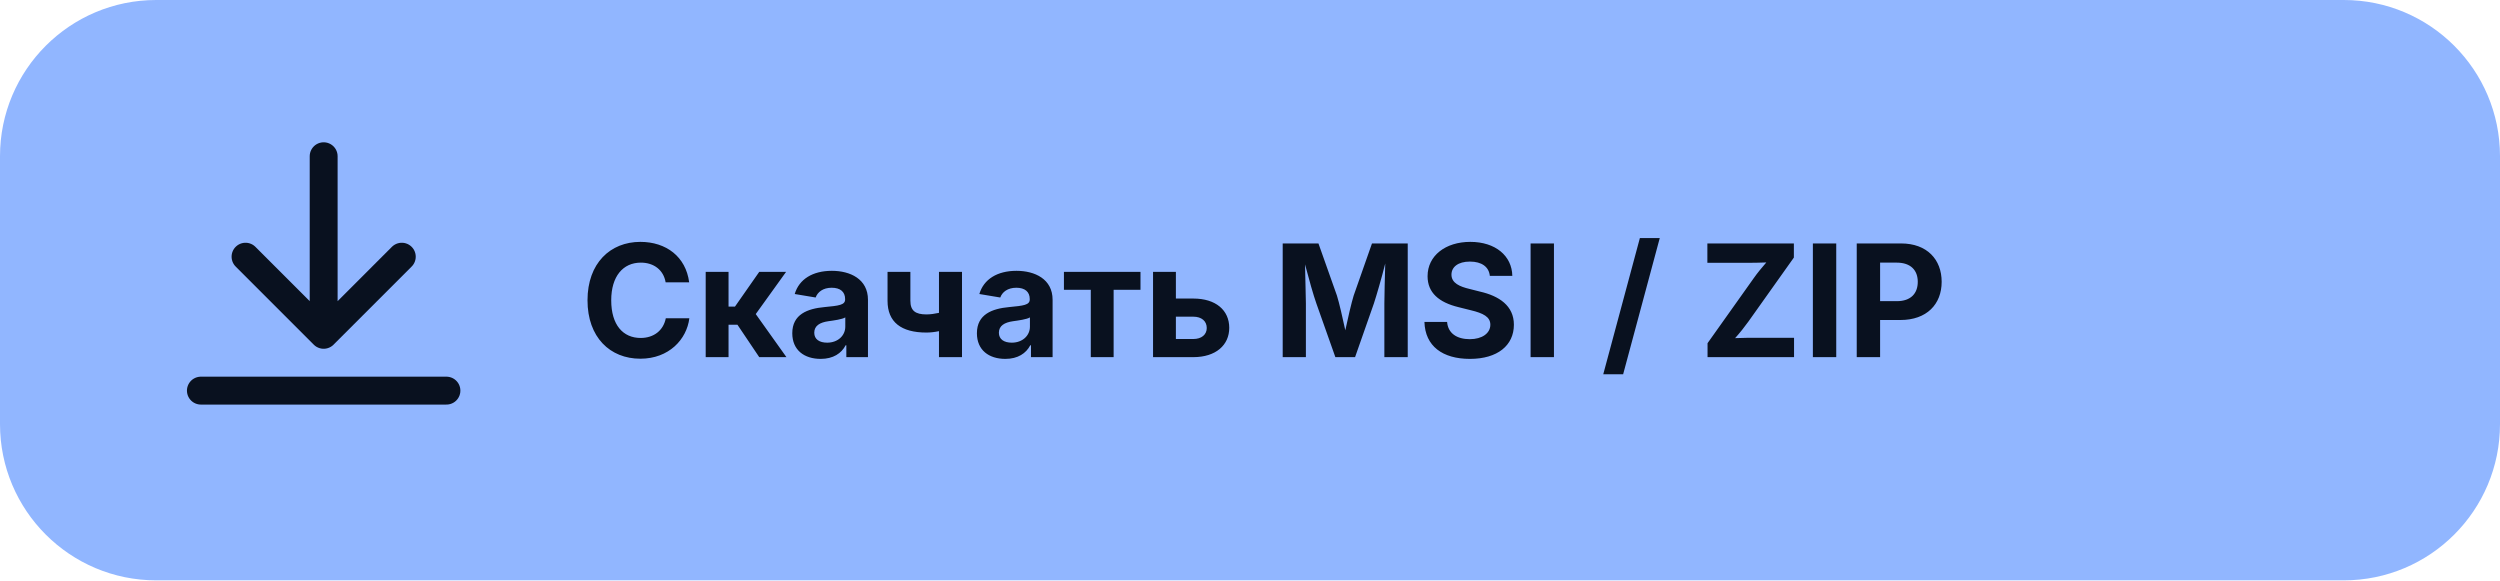
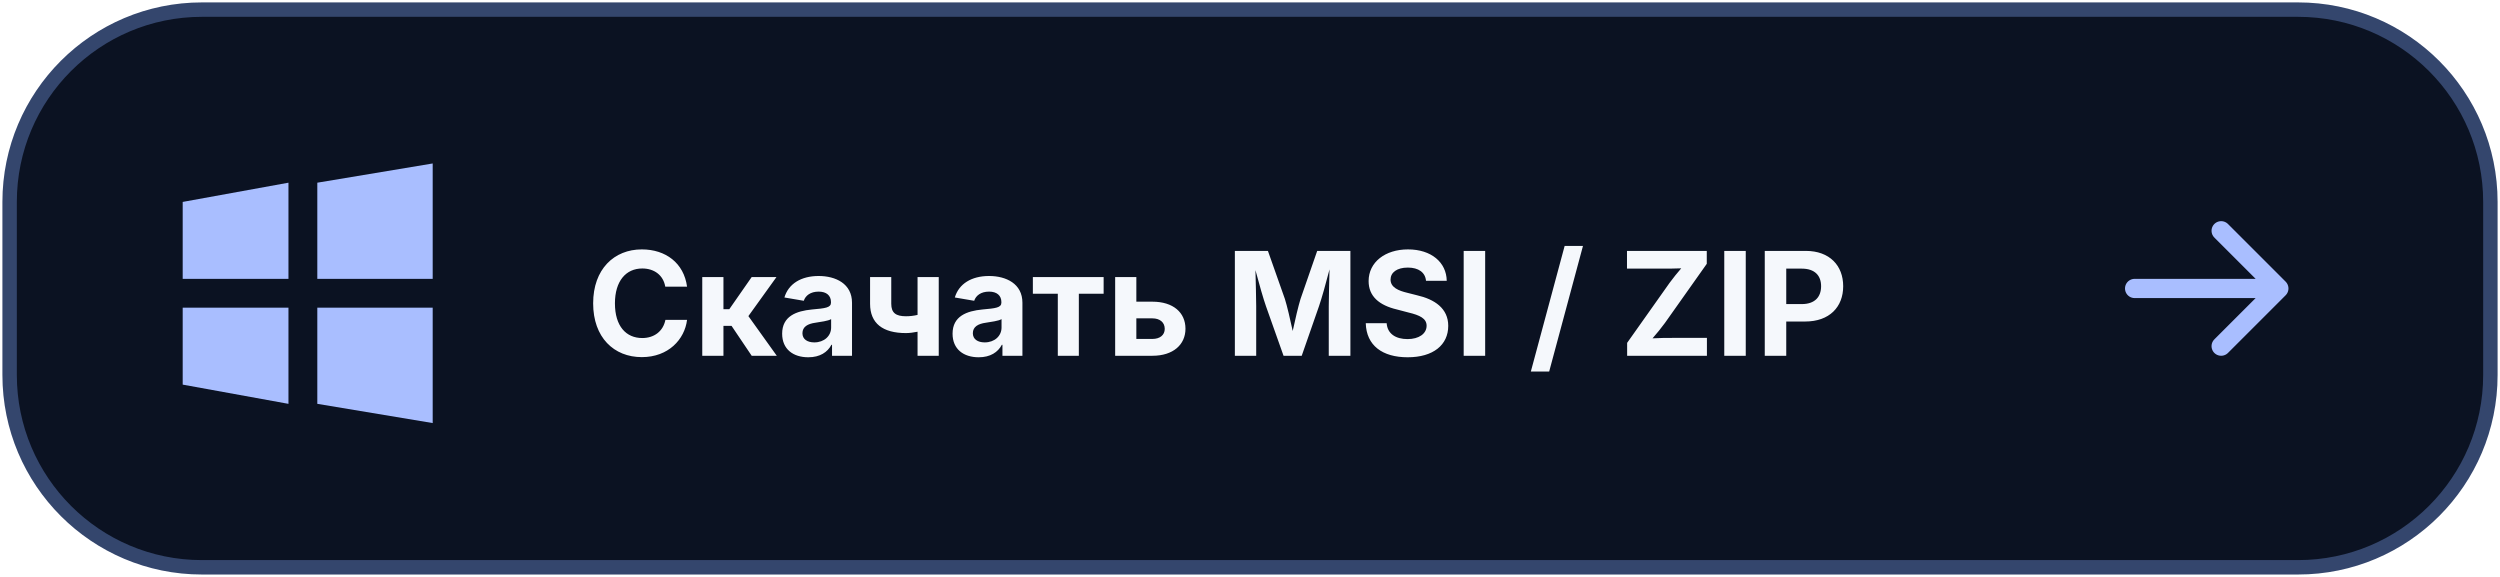
- <svg xmlns="http://www.w3.org/2000/svg" width="224" height="52" viewBox="0 0 224 52" role="img" aria-labelledby="title desc">
-   <rect width="224" height="52" rx="14" fill="#91B6FF" />
-   <path d="M29 14v16m-7-7 7 7 7-7M18 35h22" fill="none" stroke="#09111F" stroke-linecap="round" stroke-linejoin="round" stroke-width="2.5" />
-   <text x="52" y="32" fill="#09111F" font-family="Inter,Segoe UI,Arial,sans-serif" font-size="14" font-weight="700">Скачать MSI / ZIP</text>
+ <svg xmlns="http://www.w3.org/2000/svg" width="260" height="60" viewBox="0 0 260 60" role="img" aria-labelledby="title desc">
+   <rect x="1" y="1" width="258" height="58" rx="20" fill="#0B1222" stroke="#34466D" stroke-width="1.5" />
+   <path d="m19 21 11-2v10H19zm14-2 12-2v12H33zM19 32h11v10l-11-2zm14 0h12v12l-12-2z" fill="#A9BEFF" />
+   <text x="61" y="37" fill="#F5F8FC" font-family="Inter,Segoe UI,Arial,sans-serif" font-size="15" font-weight="650">Скачать MSI / ZIP</text>
+   <path d="M222 30h15m-6-6 6 6-6 6" fill="none" stroke="#A9BEFF" stroke-linecap="round" stroke-linejoin="round" stroke-width="2" />
</svg>
